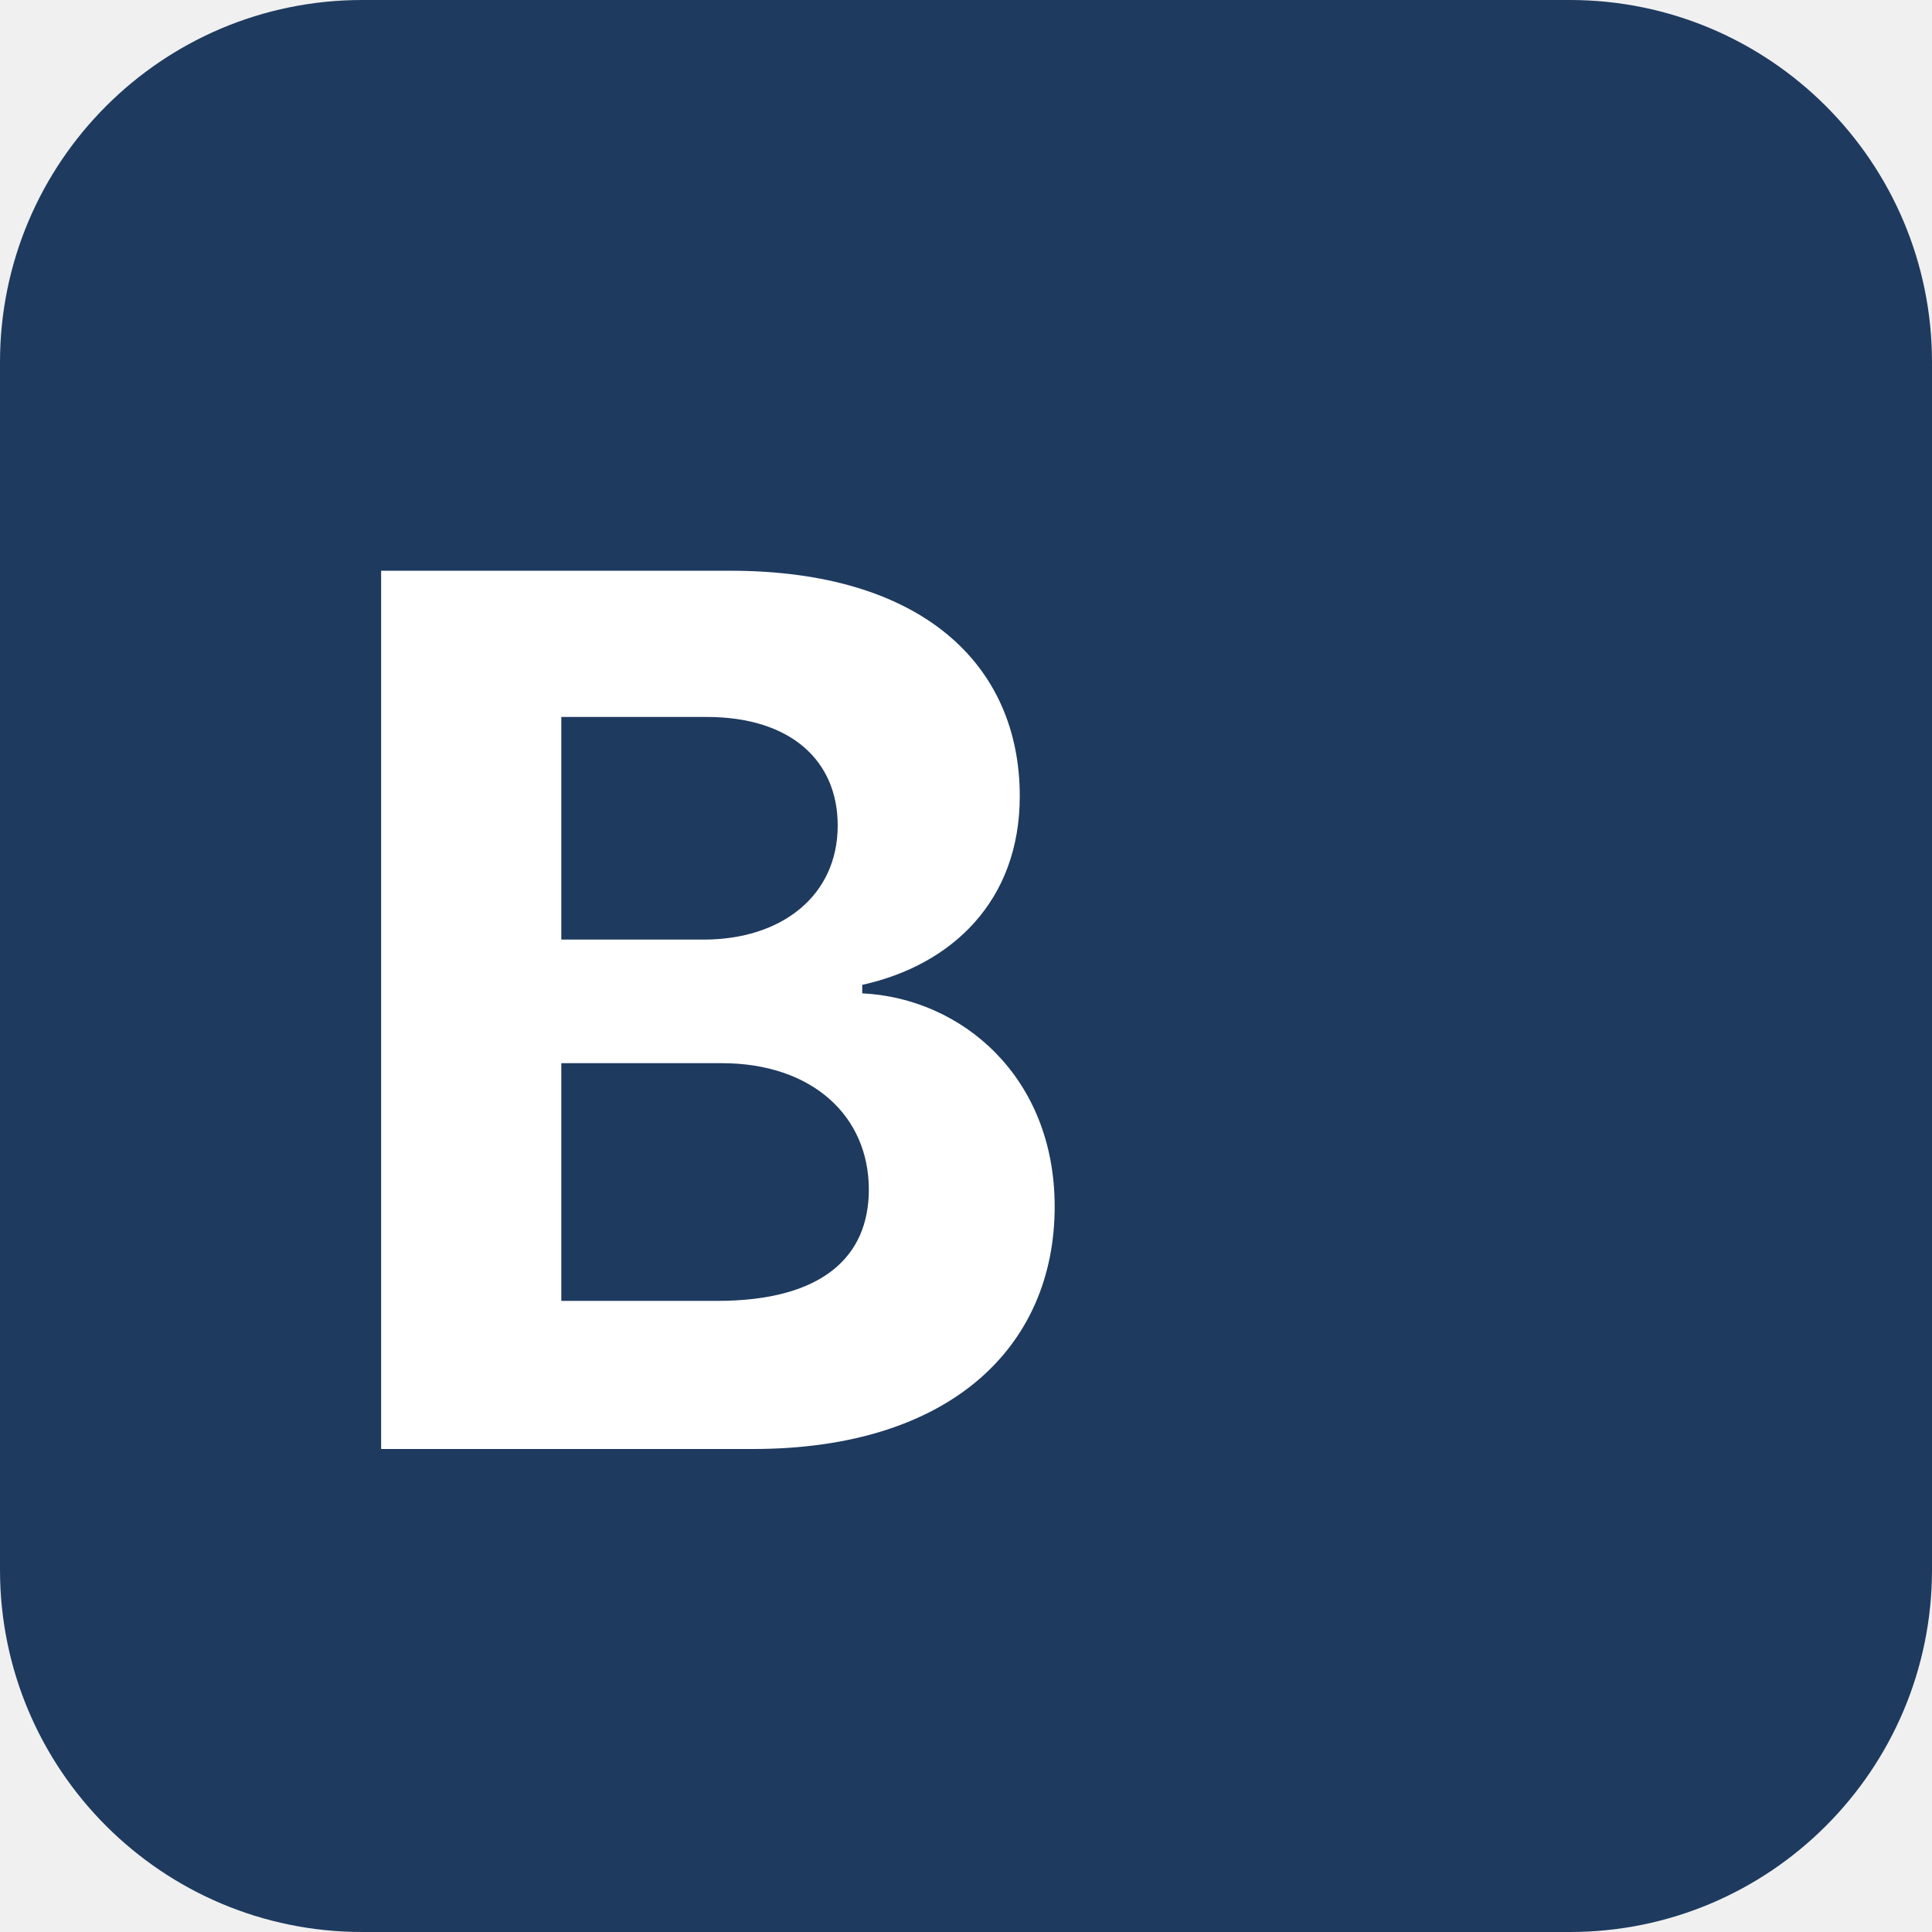
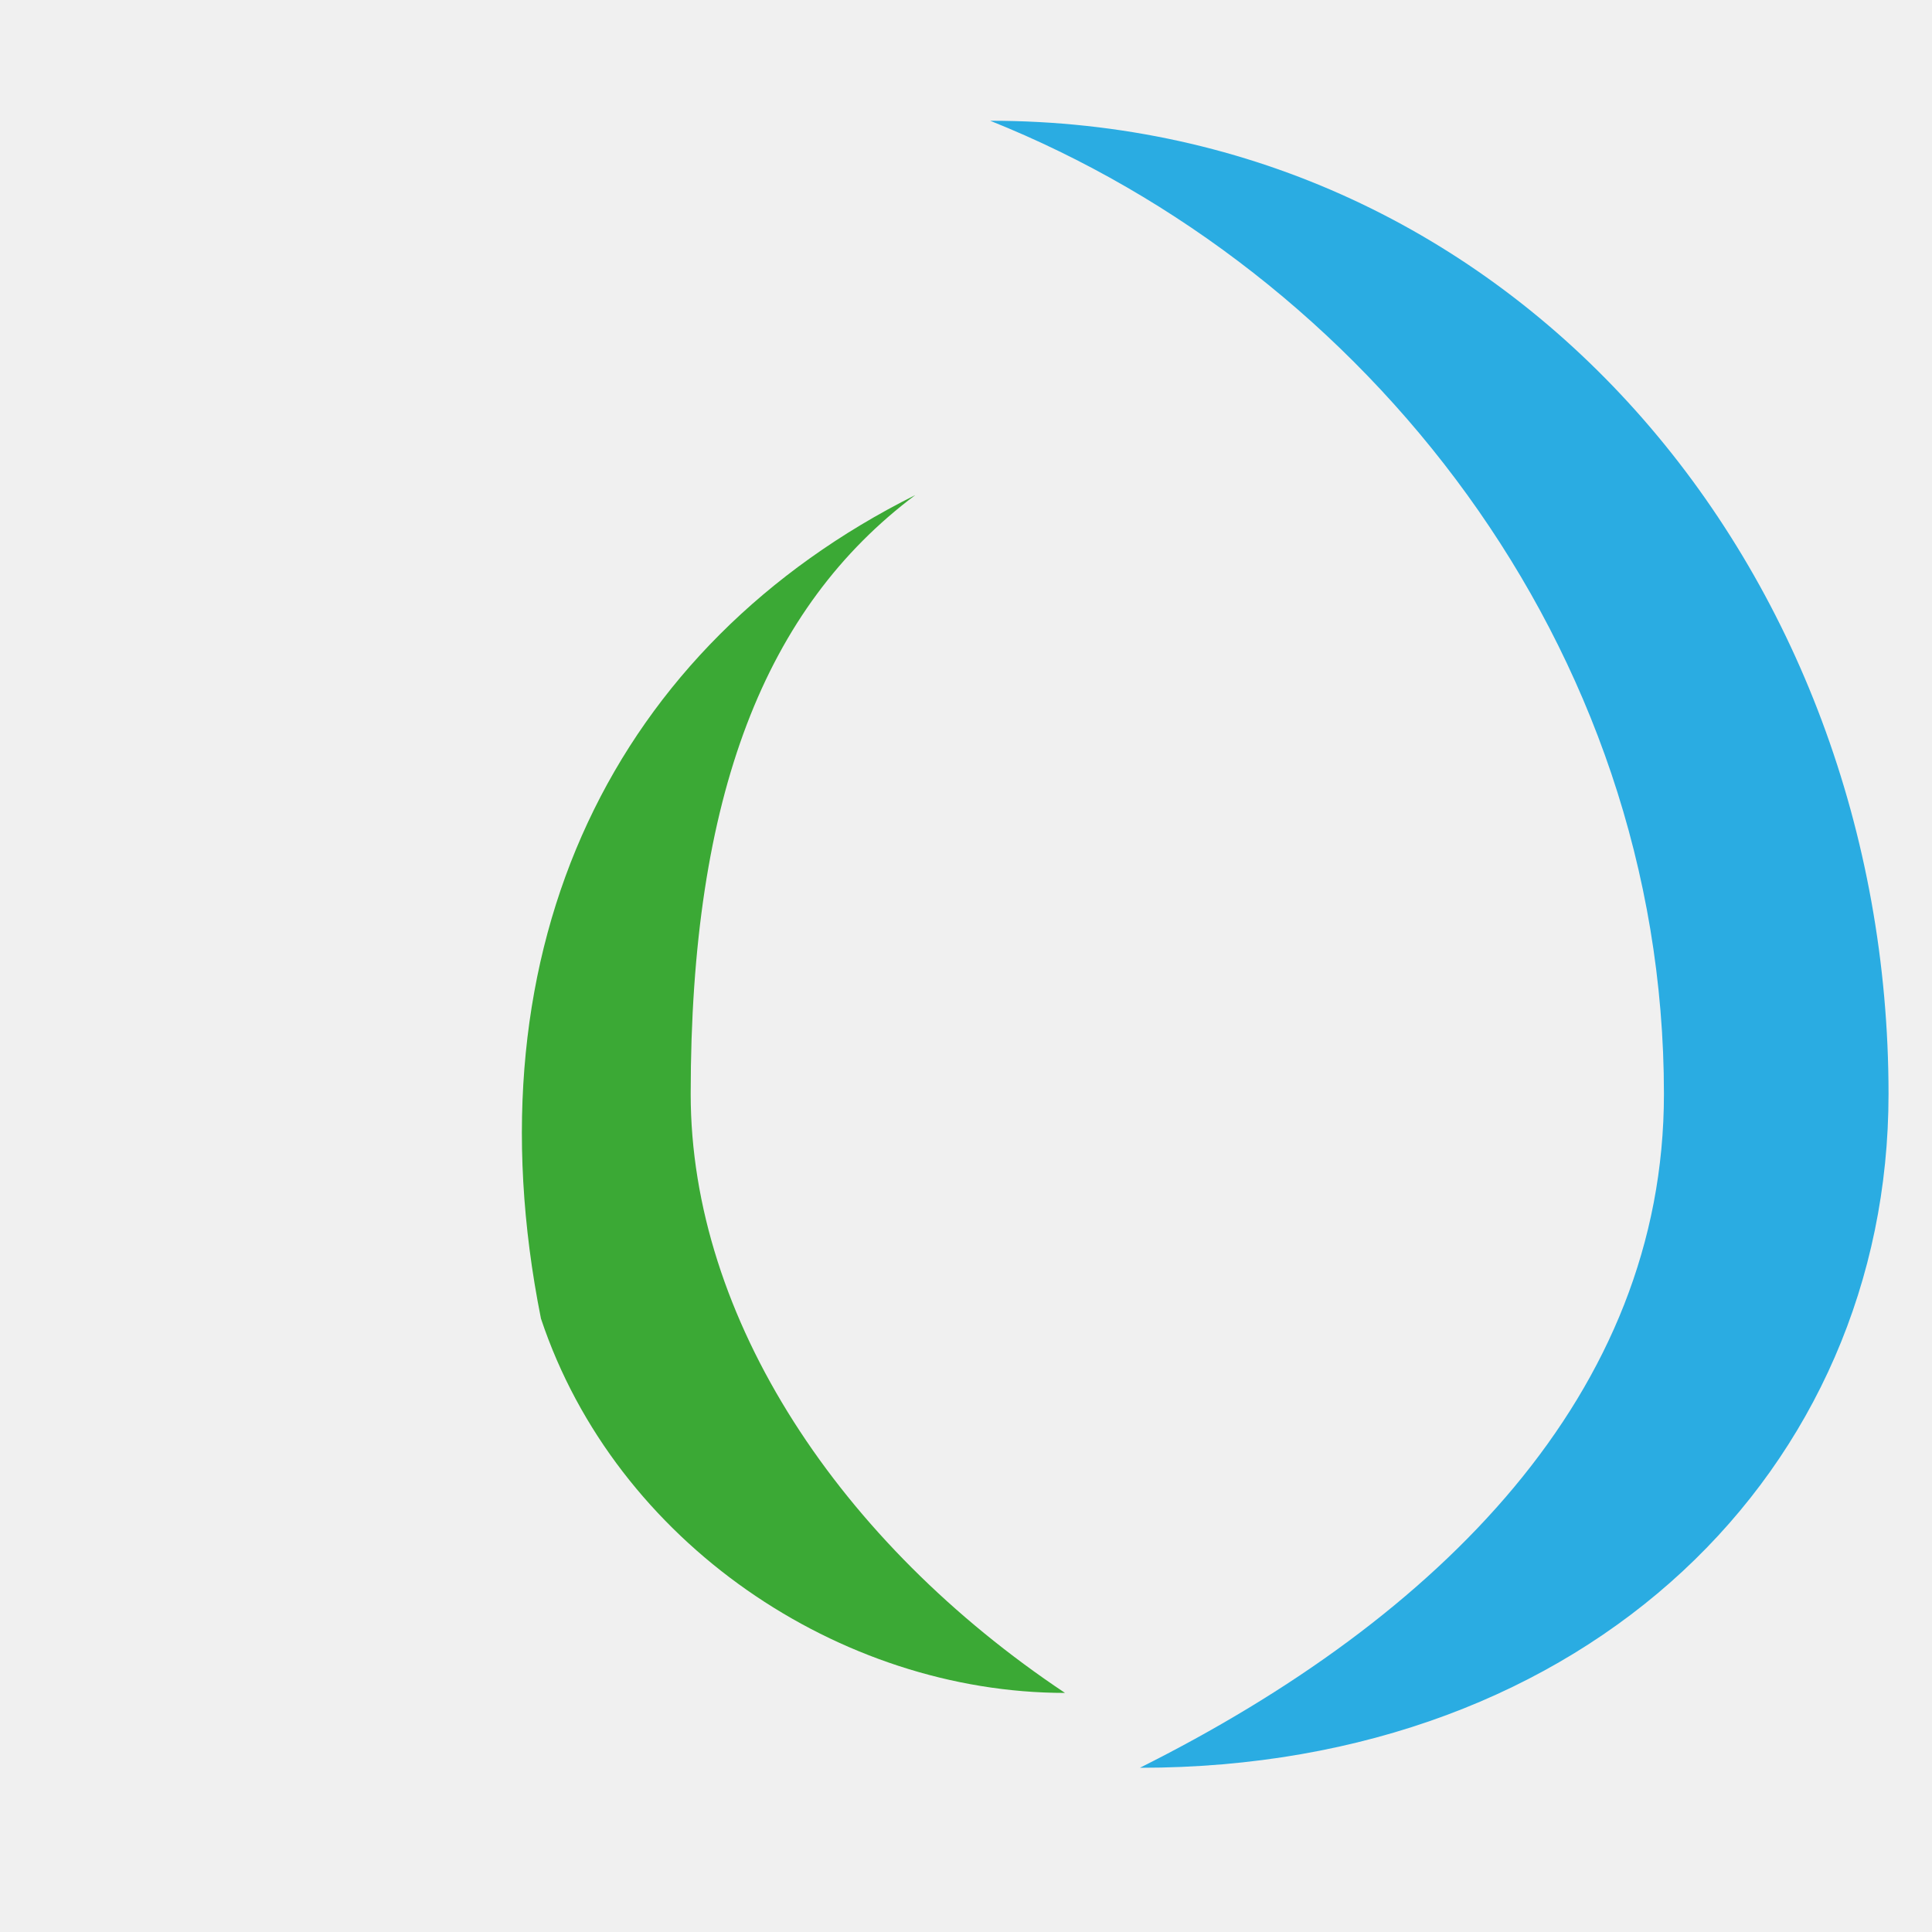
<svg xmlns="http://www.w3.org/2000/svg" viewBox="0 0 32 32">
-   <rect width="32" height="32" rx="6" fill="#1e3a5f" />
-   <text x="5" y="24" font-family="Inter,sans-serif" font-size="20" font-weight="700" fill="white">B</text>
+   <g transform="translate(4,2) scale(0.62)">
+     <path d="M20 0C34 0,44 12,44 26C44 36,36 44,24 44C32 40,38 34,38 26C38 14,30 4,20 0Z" fill="#2AACE2" />
+     <path d="M18 10C10 14,6 22,8 32C10 38,16 42,22 42C16 38,12 32,12 26C12 18,14 13,18 10Z" fill="#3BA935" />
+   </g>
</svg>
